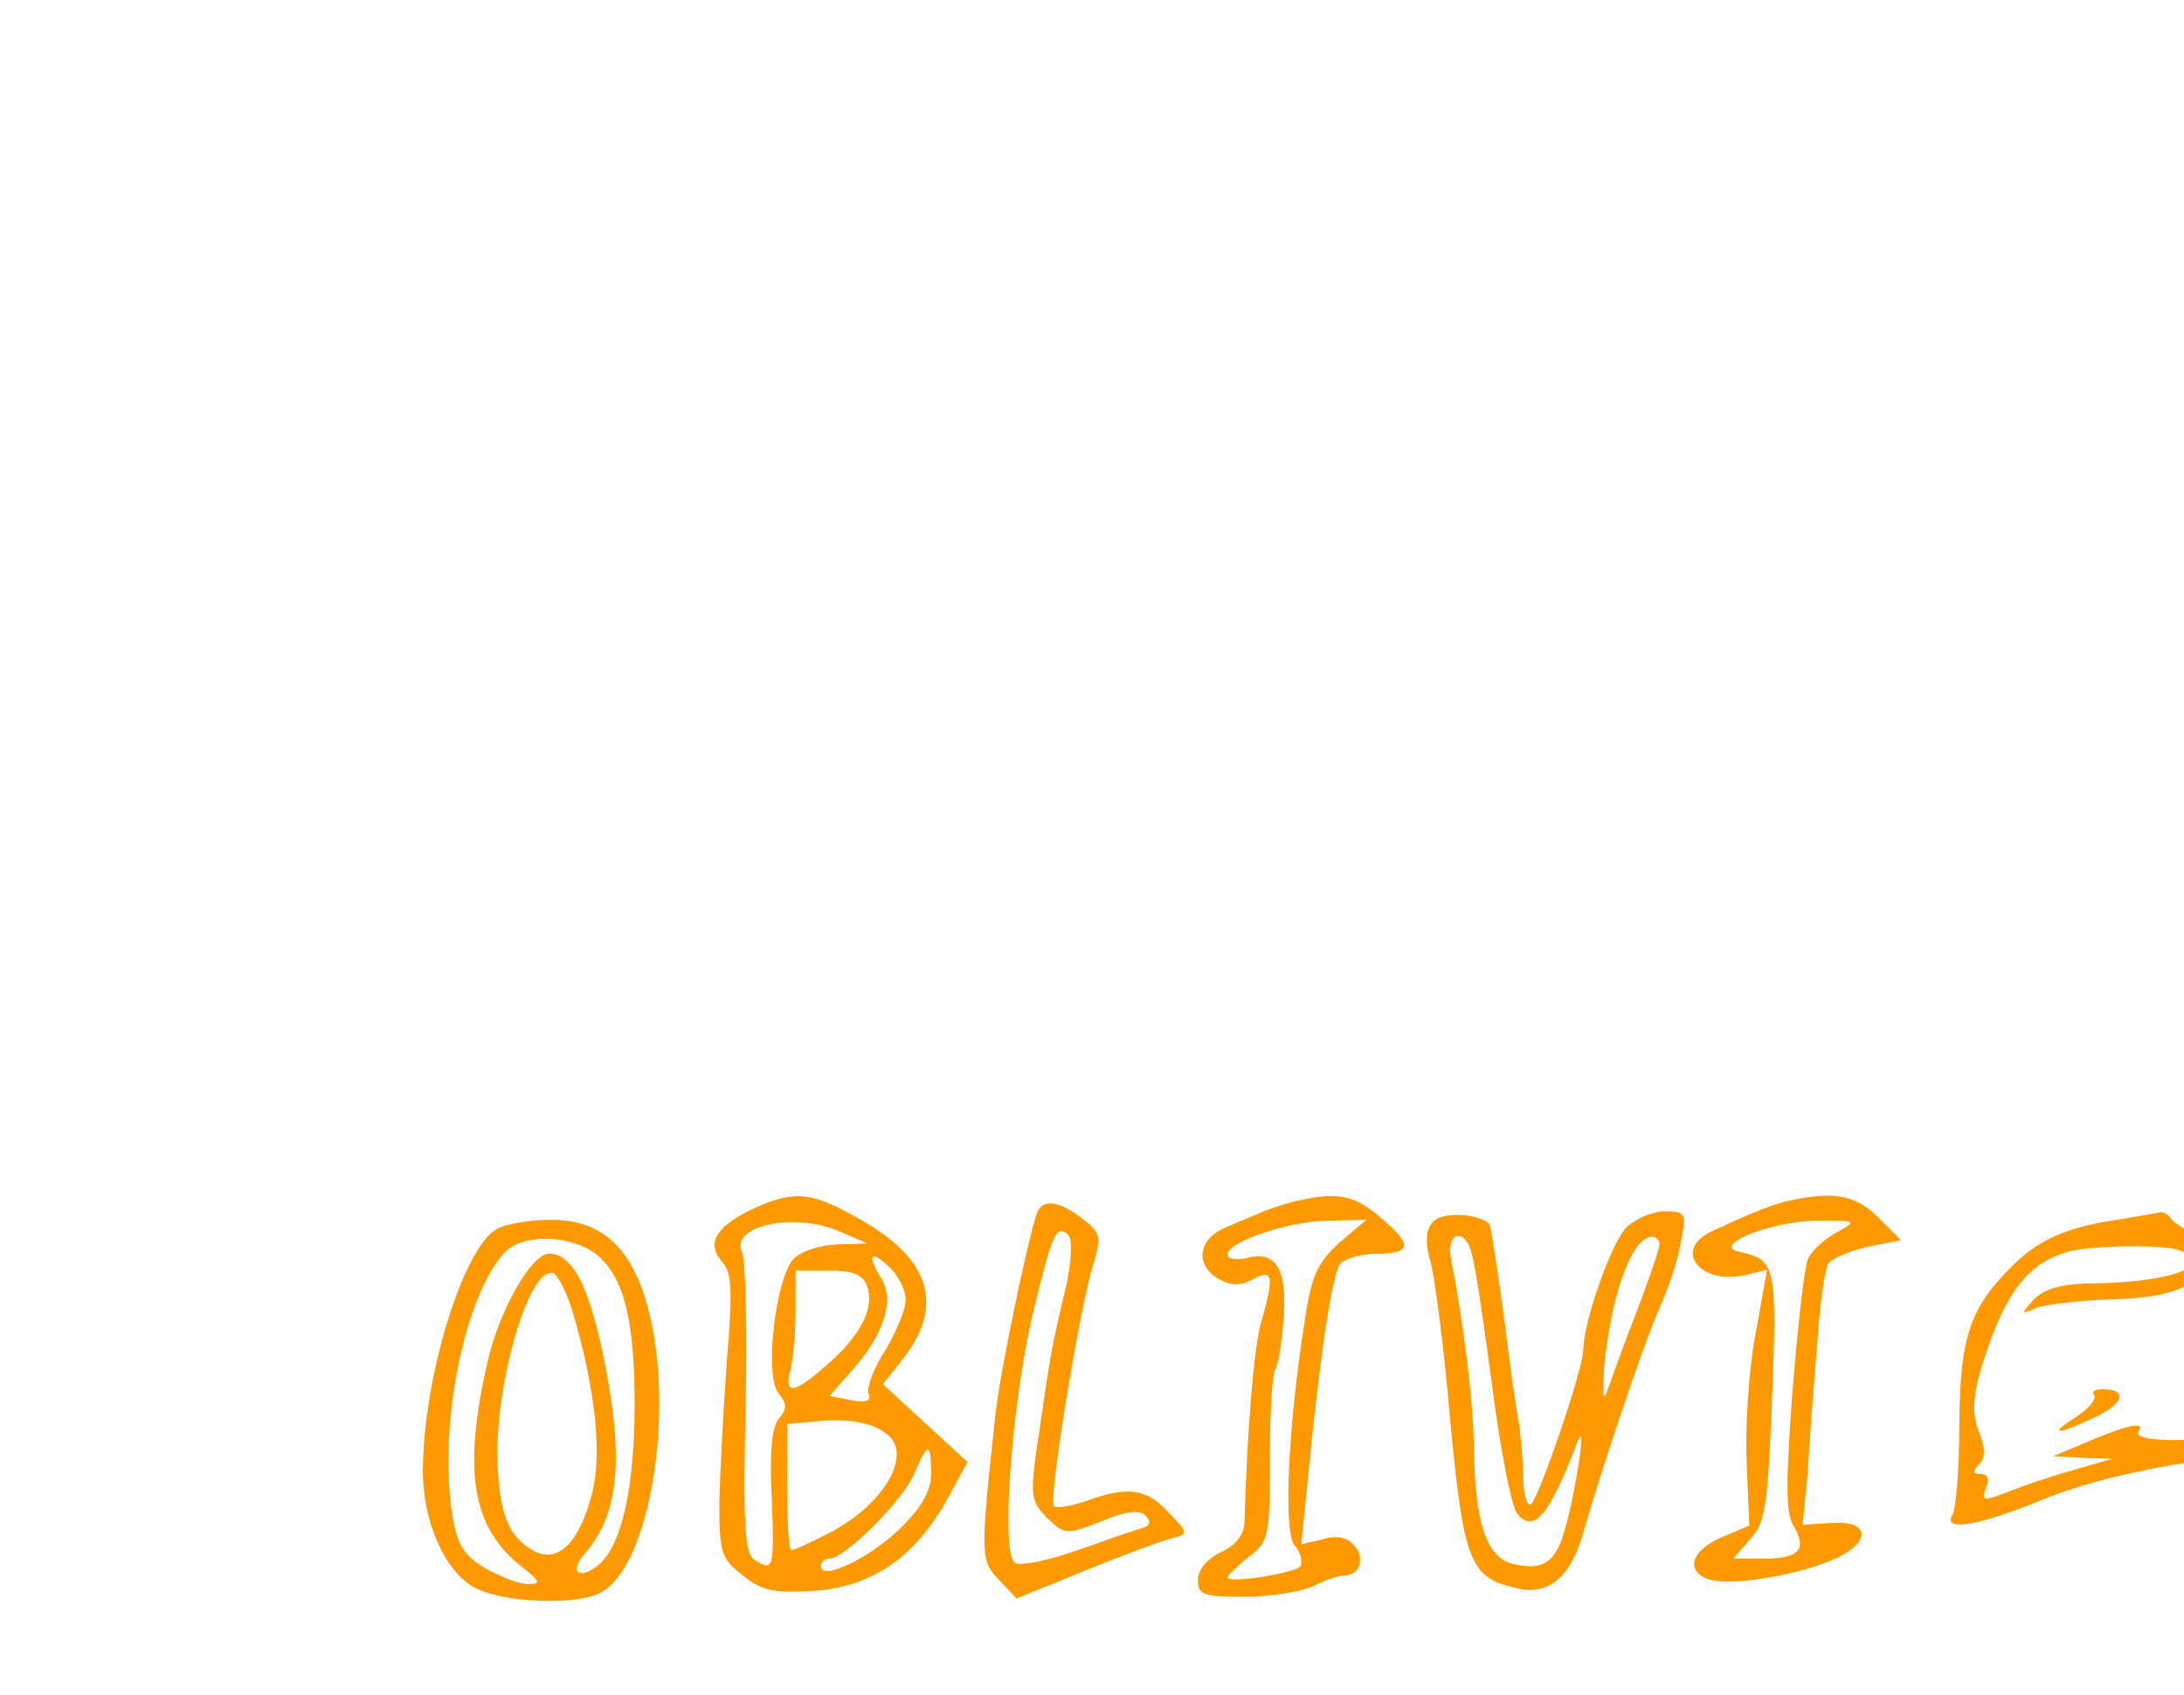
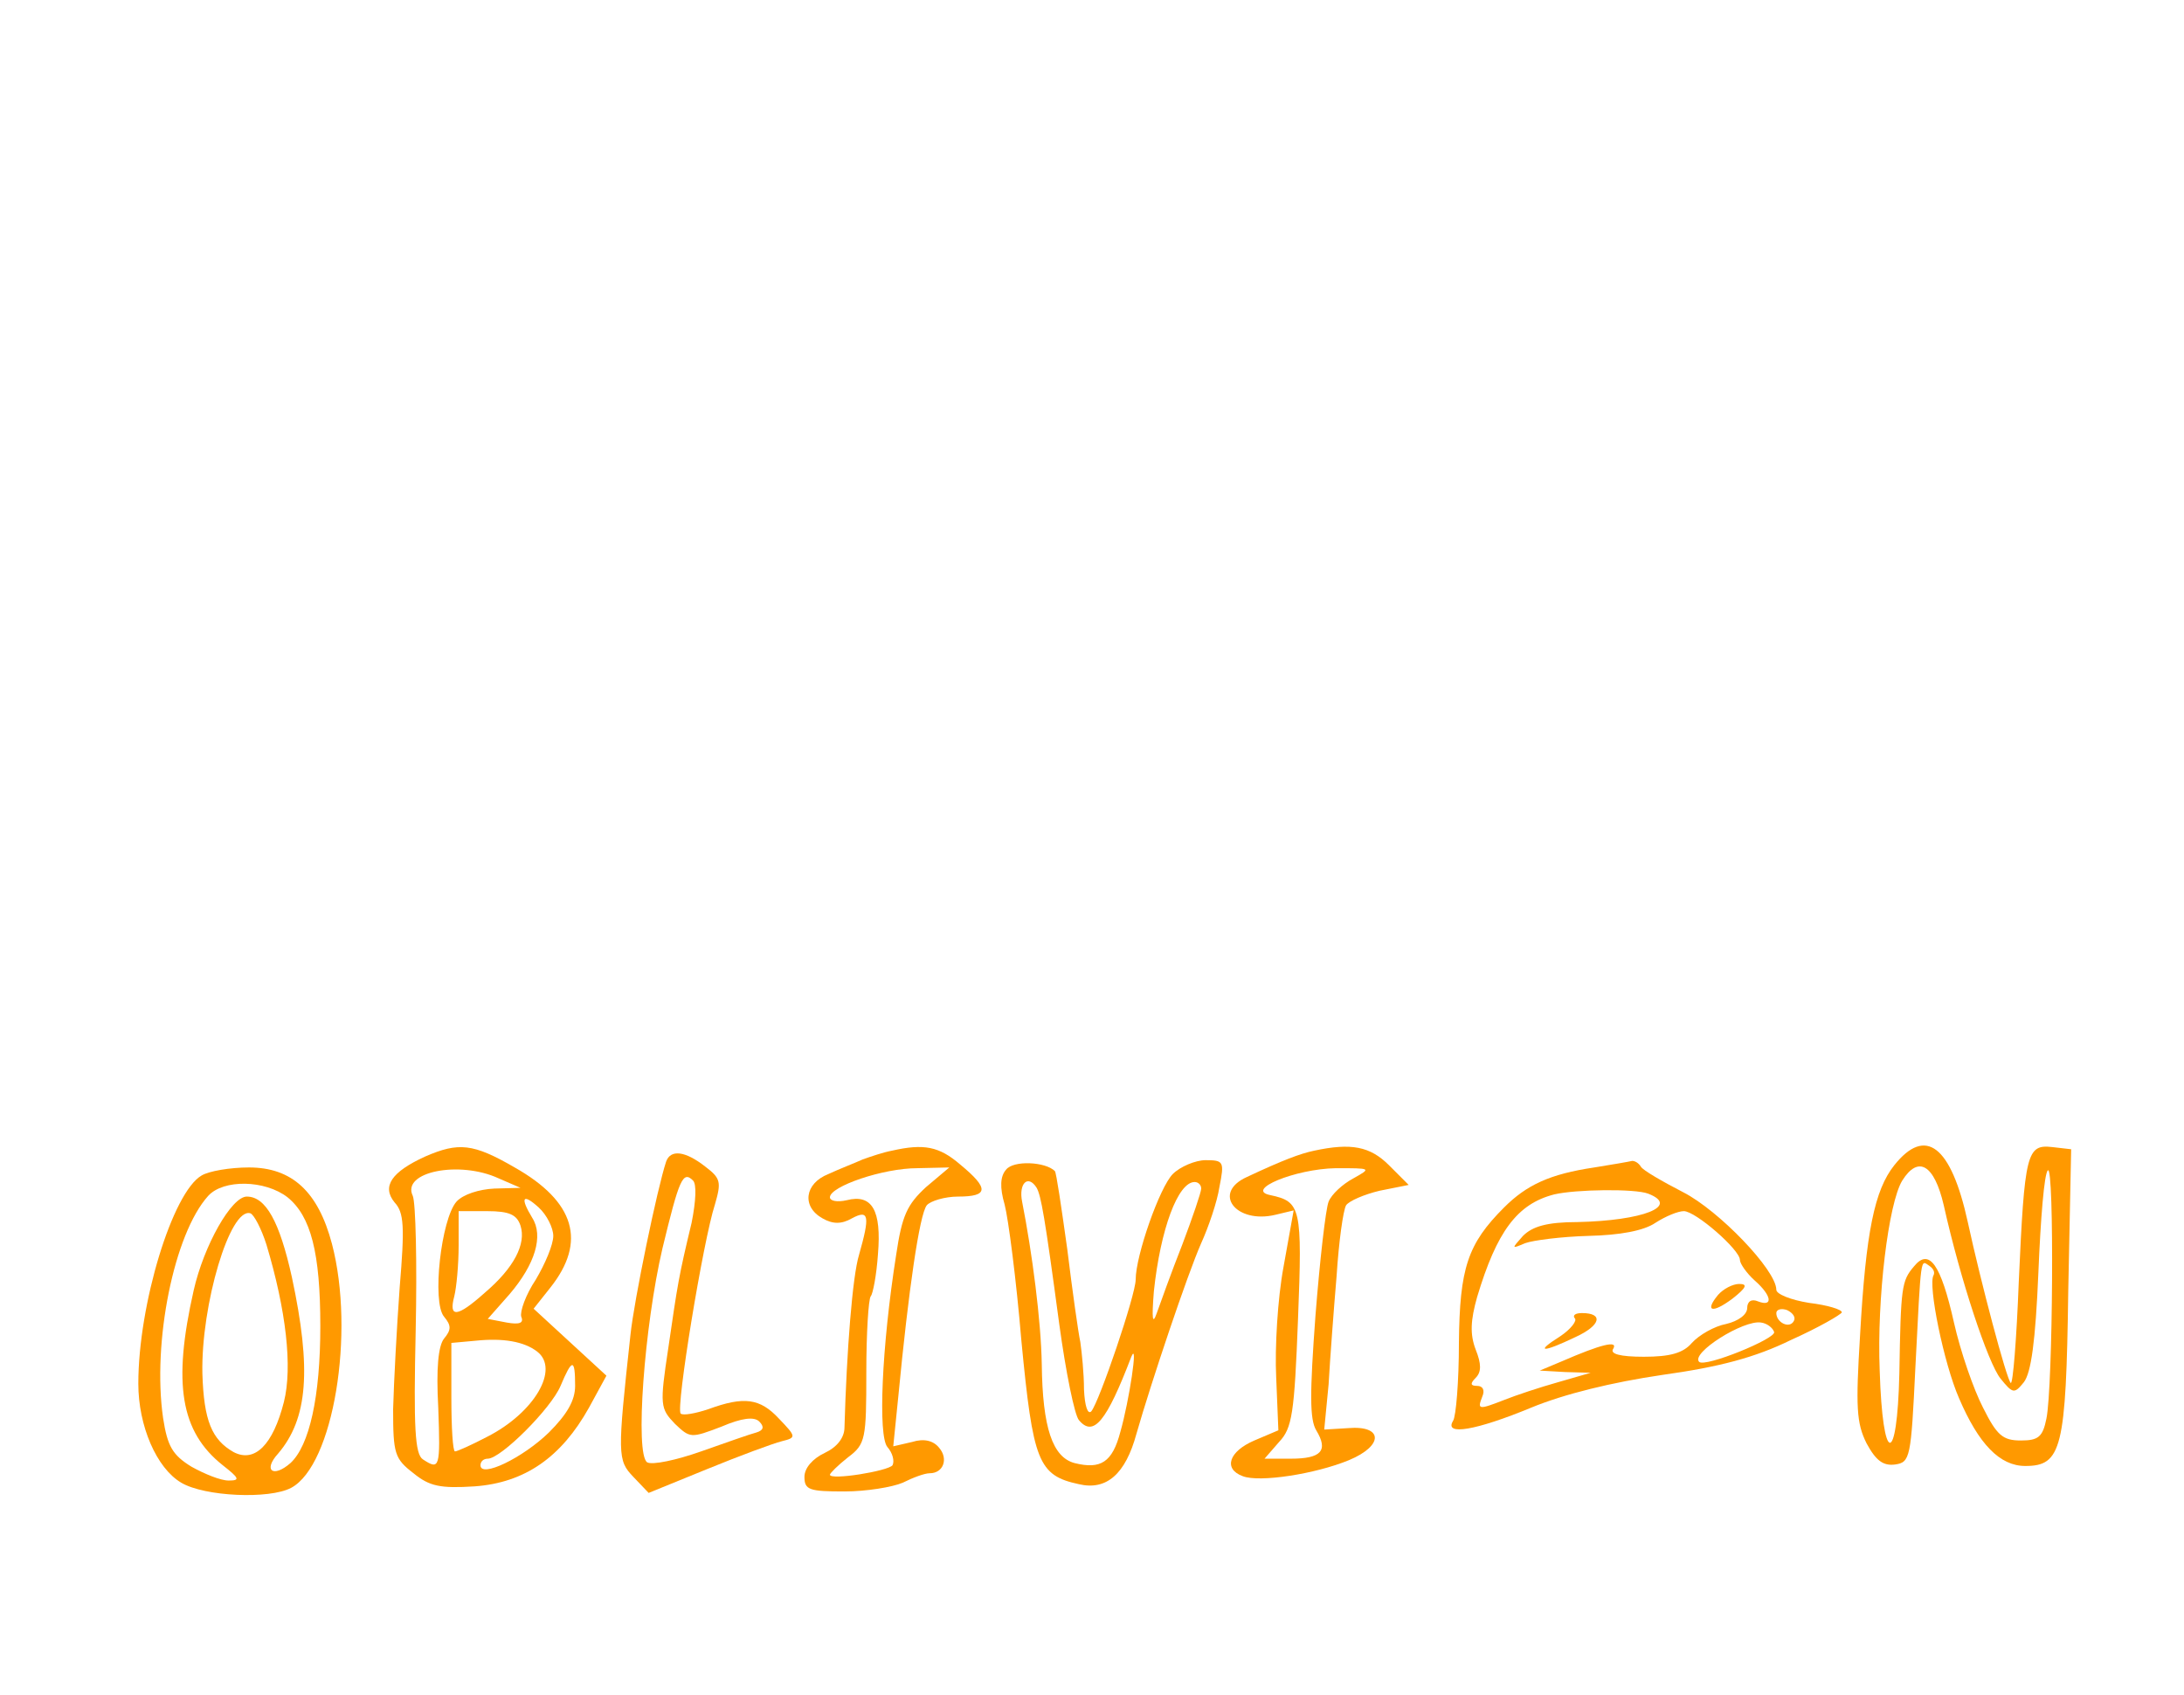
- <svg xmlns="http://www.w3.org/2000/svg" version="1.0" width="971.6pt" height="753.6pt" viewBox="-5 0 200 200" preserveAspectRatio="xMidYMid meet">
+ <svg xmlns="http://www.w3.org/2000/svg" version="1.0" width="971.6pt" height="753.6pt" viewBox="-3 0 300 200" preserveAspectRatio="xMidYMid meet">
  <g transform="translate(0,300) scale(0.1,-0.1)" fill="#ff9900" stroke="none">
    <path d="M554 1575 c-46 -21 -60 -41 -42 -63 13 -14 14 -33 7 -117 -4 -55 -8 -130 -9 -167 0 -61 2 -68 28 -88 22 -18 37 -21 84 -18 69 5 119 40 157 108 l24 44 -50 46 -50 46 23 29 c50 63 34 118 -49 165 -57 33 -77 35 -123 15z m101 -30 l30 -13 -36 -1 c-21 -1 -43 -8 -52 -18 -21 -24 -34 -138 -17 -158 10 -12 10 -18 0 -30 -8 -10 -11 -41 -8 -95 3 -83 2 -86 -21 -71 -11 7 -13 43 -10 177 2 93 0 176 -4 185 -16 33 64 49 118 24z m75 -79 c0 -12 -11 -38 -24 -60 -14 -21 -22 -44 -20 -51 4 -9 -3 -11 -20 -8 l-26 5 30 34 c35 41 47 80 31 105 -17 28 -13 34 9 14 11 -10 20 -28 20 -39z m-45 14 c8 -25 -9 -58 -49 -92 -38 -34 -50 -35 -42 -5 3 12 6 43 6 70 l0 47 39 0 c31 0 41 -5 46 -20z m23 -173 c31 -24 -4 -84 -69 -117 -21 -11 -41 -20 -44 -20 -3 0 -5 33 -5 74 l0 75 33 3 c38 4 67 -1 85 -15z m52 -47 c0 -20 -11 -39 -36 -64 -36 -35 -94 -63 -94 -45 0 5 4 9 10 9 18 0 87 69 100 100 16 38 20 38 20 0z" />
    <path d="M1195 1583 c-11 -2 -29 -8 -40 -12 -11 -5 -32 -13 -47 -20 -33 -13 -37 -45 -8 -61 14 -8 26 -8 40 0 24 13 25 3 10 -50 -9 -29 -17 -132 -20 -237 0 -14 -10 -27 -27 -35 -17 -8 -28 -21 -28 -33 0 -18 7 -20 55 -20 30 0 66 6 80 12 14 7 30 13 37 13 19 0 26 20 13 35 -8 10 -21 13 -37 8 l-26 -6 7 69 c14 146 29 249 39 262 5 6 25 12 43 12 42 0 43 11 3 44 -29 25 -50 29 -94 19z m47 -50 c-26 -24 -33 -39 -41 -93 -20 -127 -25 -249 -12 -264 7 -8 10 -19 7 -25 -6 -8 -86 -21 -86 -13 0 2 11 13 25 24 24 18 25 25 25 117 0 54 3 100 6 104 3 3 8 29 10 58 5 60 -8 83 -43 74 -13 -3 -23 -1 -23 4 0 15 73 40 120 40 l44 1 -32 -27z" />
    <path d="M1775 1583 c-19 -4 -43 -13 -92 -36 -49 -22 -15 -65 39 -52 l25 6 -14 -78 c-8 -43 -12 -111 -10 -151 l3 -73 -33 -14 c-35 -15 -43 -39 -16 -49 23 -9 100 3 146 22 48 20 47 48 -1 44 l-33 -2 6 62 c2 35 7 102 11 149 3 47 9 90 13 97 4 6 25 15 46 20 l40 8 -27 27 c-26 26 -52 31 -103 20z m54 -38 c-15 -8 -30 -22 -34 -32 -4 -10 -12 -80 -18 -156 -8 -108 -8 -143 1 -158 17 -28 7 -39 -35 -39 l-36 0 20 23 c18 19 21 39 26 169 6 153 4 161 -38 170 -36 7 34 36 90 37 49 0 49 0 24 -14z" />
    <path d="M2572 1563 c-27 -34 -39 -91 -47 -234 -6 -98 -5 -120 9 -148 13 -24 23 -31 39 -29 21 3 22 9 28 133 8 157 7 148 19 140 6 -4 8 -9 6 -13 -8 -13 14 -121 35 -169 27 -63 56 -93 91 -93 50 0 56 24 59 240 l4 195 -26 3 c-35 4 -38 -8 -46 -186 -3 -78 -8 -140 -11 -138 -6 6 -41 138 -59 221 -23 105 -58 132 -101 78z m68 -55 c23 -103 61 -217 78 -238 17 -21 19 -21 32 -5 10 13 16 56 20 151 3 73 8 136 13 140 9 9 7 -298 -2 -341 -5 -25 -11 -30 -35 -30 -25 0 -33 7 -52 45 -13 25 -31 77 -40 117 -18 80 -34 103 -55 77 -17 -20 -18 -28 -20 -147 -3 -129 -23 -126 -27 4 -4 99 12 230 31 261 22 35 44 22 57 -34z" />
    <path d="M885 1568 c-12 -36 -44 -190 -49 -238 -18 -165 -18 -172 4 -195 l21 -22 81 33 c44 18 90 35 102 38 20 5 20 6 -4 31 -26 28 -48 31 -97 13 -18 -6 -35 -9 -38 -6 -7 7 31 238 47 287 9 31 8 36 -13 52 -28 22 -48 24 -54 7z m35 -84 c-18 -75 -19 -83 -32 -172 -12 -79 -11 -83 9 -104 21 -20 22 -20 64 -4 28 12 45 14 52 7 7 -7 6 -12 -4 -15 -8 -2 -42 -14 -76 -26 -34 -12 -67 -19 -74 -15 -17 11 -4 187 21 294 23 95 28 107 42 93 5 -5 4 -28 -2 -58z" />
    <path d="M1352 1557 c-8 -9 -9 -24 -2 -48 5 -19 16 -103 23 -187 16 -166 23 -185 79 -197 38 -9 64 14 79 69 20 70 70 219 89 262 10 22 22 57 25 77 7 35 6 37 -19 37 -14 0 -35 -9 -45 -19 -18 -18 -51 -112 -51 -145 0 -21 -50 -168 -61 -181 -5 -5 -9 8 -10 30 0 22 -3 51 -5 65 -3 14 -11 71 -18 128 -8 57 -15 105 -17 107 -13 13 -57 15 -67 2z m42 -25 c6 -11 11 -38 31 -187 9 -66 21 -125 27 -132 20 -24 38 -2 72 87 10 24 -3 -61 -15 -103 -11 -42 -27 -52 -63 -43 -30 8 -44 48 -45 136 -1 59 -13 152 -27 223 -5 25 8 38 20 19z m226 -1 c0 -5 -12 -40 -26 -77 -15 -38 -30 -80 -35 -94 -6 -17 -7 -8 -4 30 9 85 33 150 56 150 5 0 9 -4 9 -9z" />
    <path d="M2160 1560 c-61 -9 -93 -24 -124 -55 -50 -50 -61 -83 -62 -186 0 -53 -4 -101 -8 -107 -13 -21 32 -13 107 18 46 19 112 35 180 45 79 11 128 24 177 48 38 17 69 35 70 38 0 4 -20 10 -45 13 -25 4 -45 12 -45 18 0 27 -79 109 -128 134 -29 15 -55 30 -58 35 -3 5 -8 8 -12 8 -4 -1 -27 -5 -52 -9z m74 -36 c44 -17 -7 -37 -97 -39 -42 0 -62 -6 -75 -19 -16 -18 -16 -18 3 -10 11 4 50 9 87 10 43 1 76 7 92 18 14 9 31 16 39 16 16 0 77 -53 77 -67 0 -5 9 -18 20 -28 24 -21 26 -37 5 -29 -9 4 -15 0 -15 -9 0 -9 -12 -18 -29 -22 -16 -3 -37 -15 -47 -26 -12 -14 -30 -19 -66 -19 -33 0 -47 4 -42 11 7 12 -17 6 -70 -17 l-31 -13 35 -2 35 -1 -45 -13 c-25 -7 -58 -18 -73 -24 -36 -14 -38 -14 -31 4 4 9 1 15 -7 15 -9 0 -10 3 -2 11 8 8 8 19 0 39 -8 21 -7 40 2 72 27 90 55 128 106 141 30 7 111 8 129 1z m200 -175 c-6 -11 -24 -2 -24 11 0 5 7 7 15 4 8 -4 12 -10 9 -15z m-27 -15 c3 -9 -95 -49 -103 -41 -12 12 61 58 85 54 8 -1 16 -7 18 -13z" />
    <path d="M2330 1385 c-19 -23 -8 -26 20 -5 19 15 21 20 9 20 -9 0 -22 -7 -29 -15z" />
    <path d="M2133 1353 c4 -3 -5 -15 -20 -25 -35 -22 -25 -23 21 -1 35 16 39 33 9 33 -9 0 -13 -3 -10 -7z" />
    <path d="M247 1549 c-40 -23 -87 -177 -87 -286 0 -58 25 -116 59 -136 32 -19 121 -23 151 -7 58 31 88 213 56 335 -19 72 -55 105 -114 105 -26 0 -55 -5 -65 -11z m118 -30 c32 -26 45 -76 45 -177 0 -97 -15 -164 -41 -188 -24 -21 -38 -10 -17 13 41 48 46 116 19 242 -17 77 -36 111 -62 111 -21 0 -59 -67 -73 -129 -29 -128 -18 -194 40 -240 23 -18 24 -21 8 -21 -11 0 -33 9 -51 19 -26 16 -33 28 -39 67 -15 104 15 253 62 305 21 23 78 22 109 -2z m-29 -65 c27 -90 36 -168 24 -216 -15 -59 -40 -84 -69 -69 -30 17 -41 43 -43 108 -2 94 38 229 66 220 5 -2 15 -21 22 -43z" />
  </g>
</svg>
